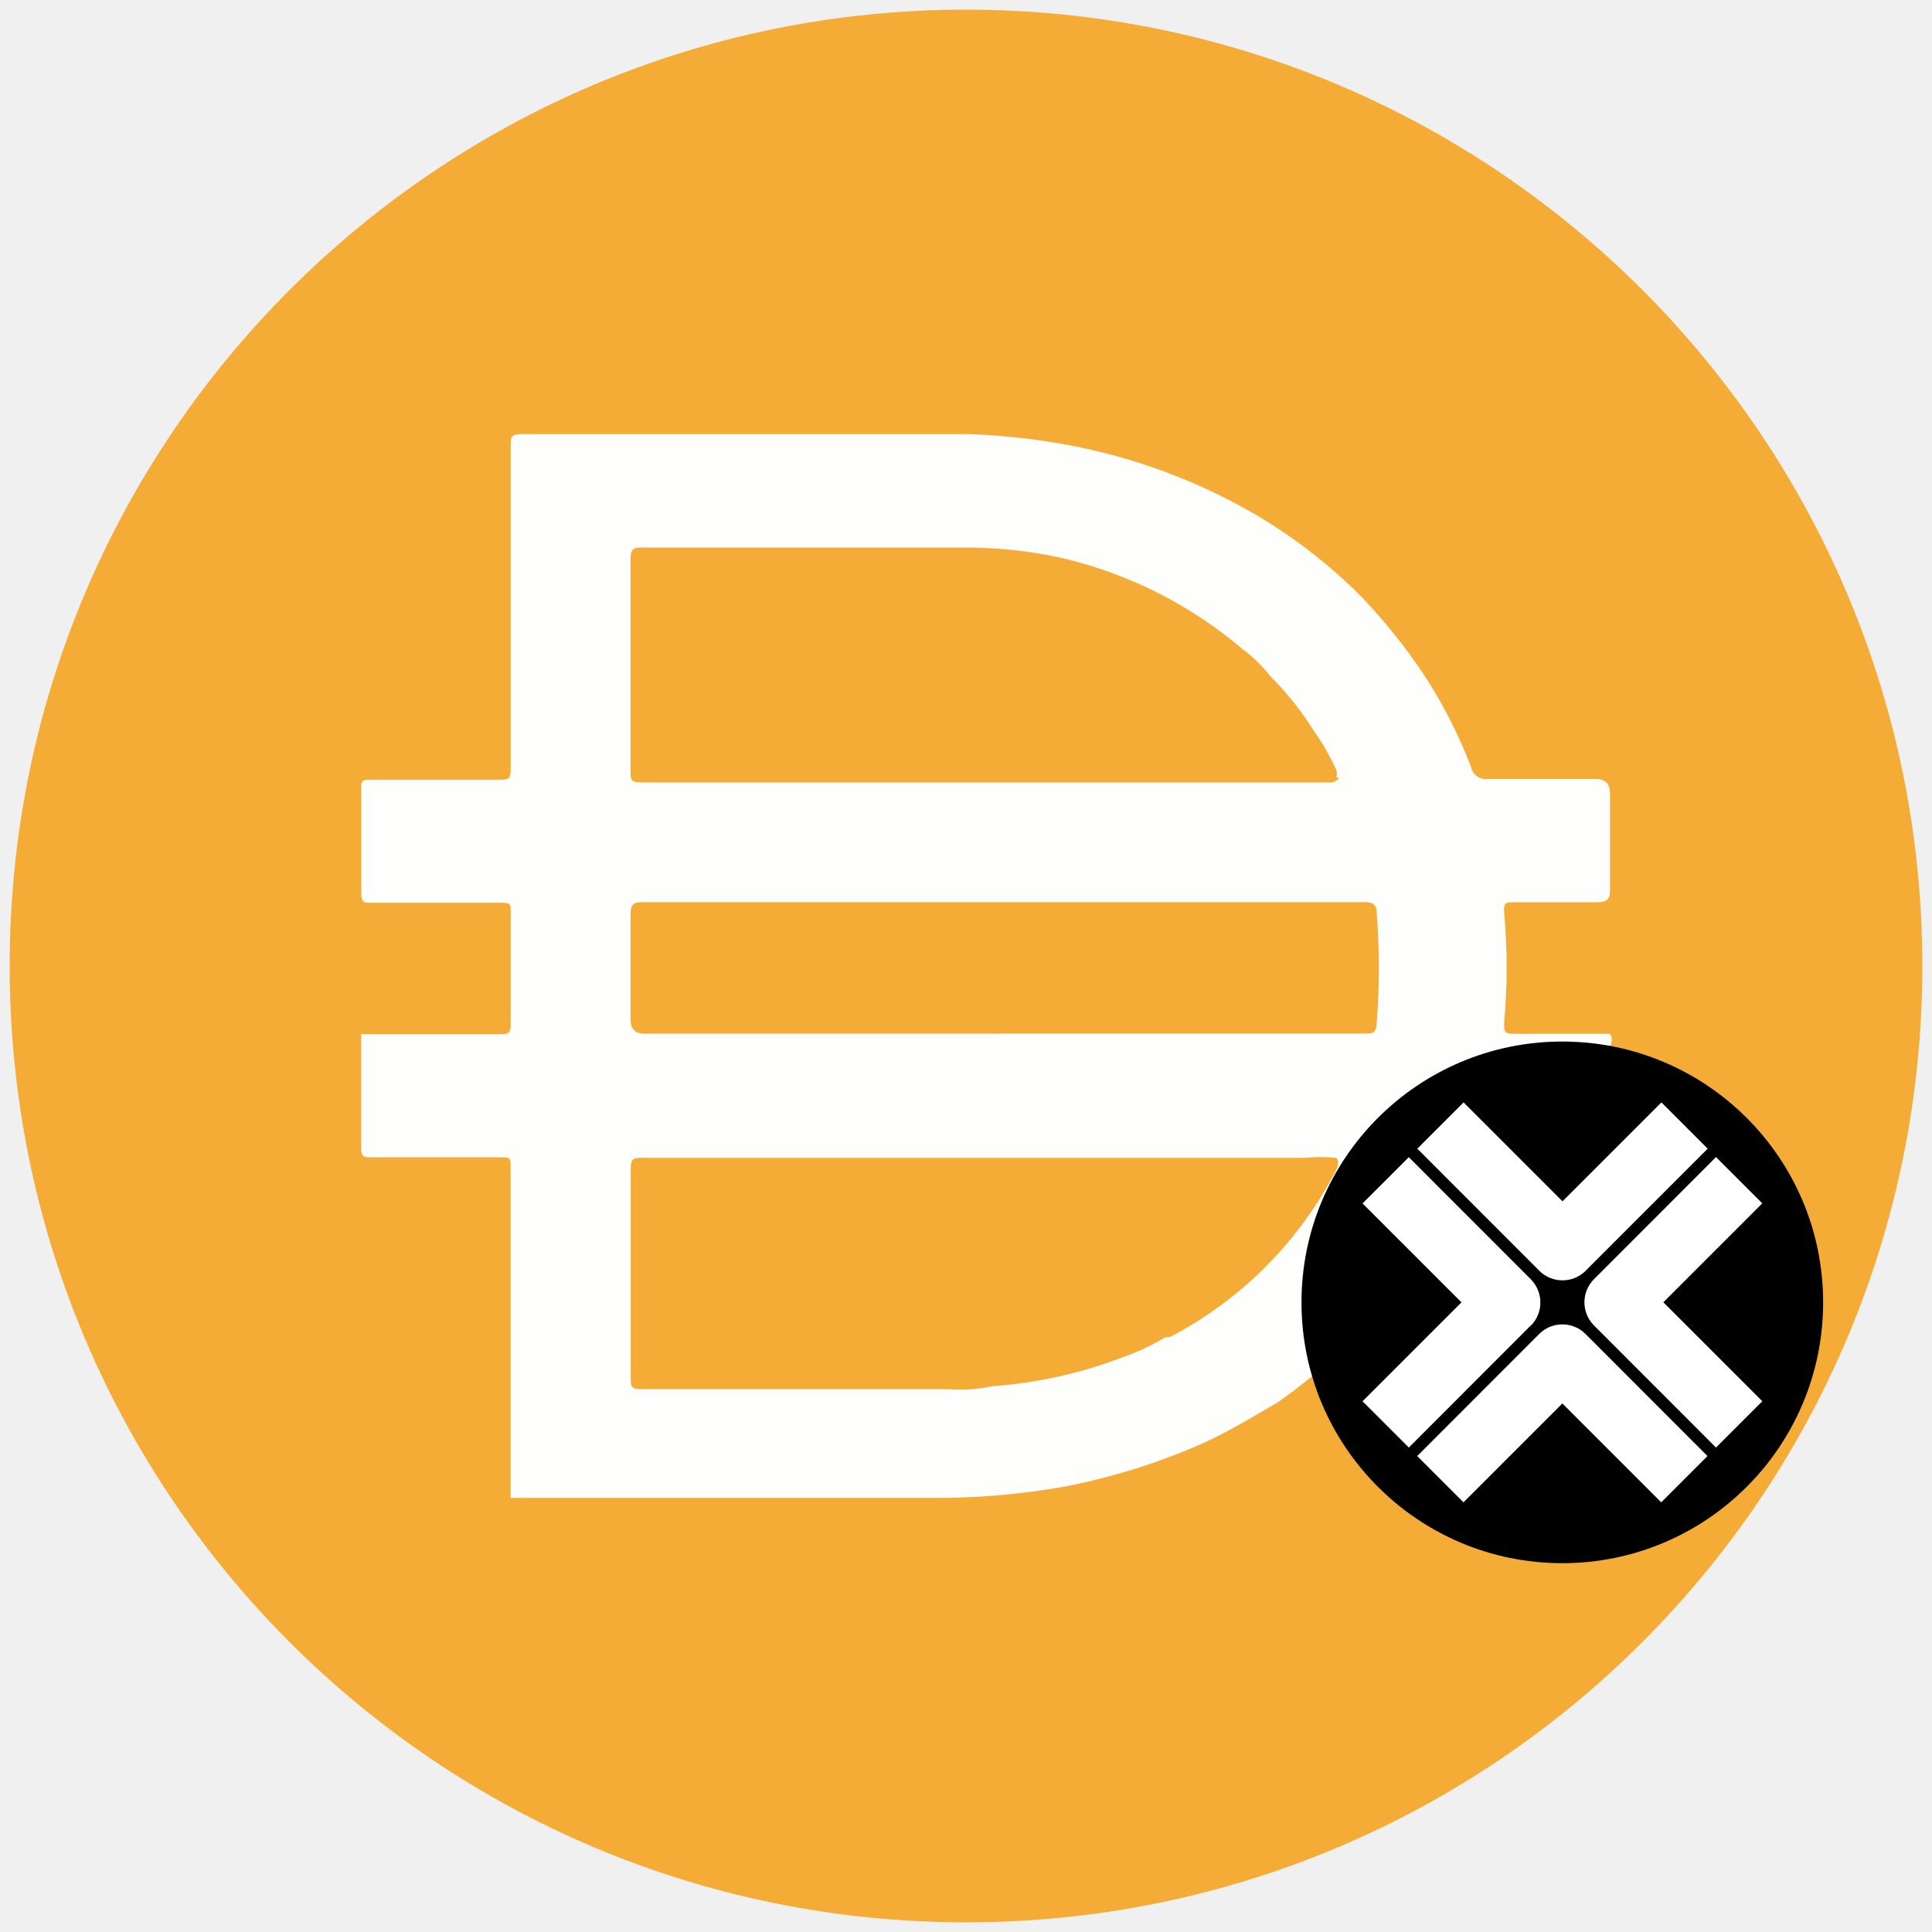
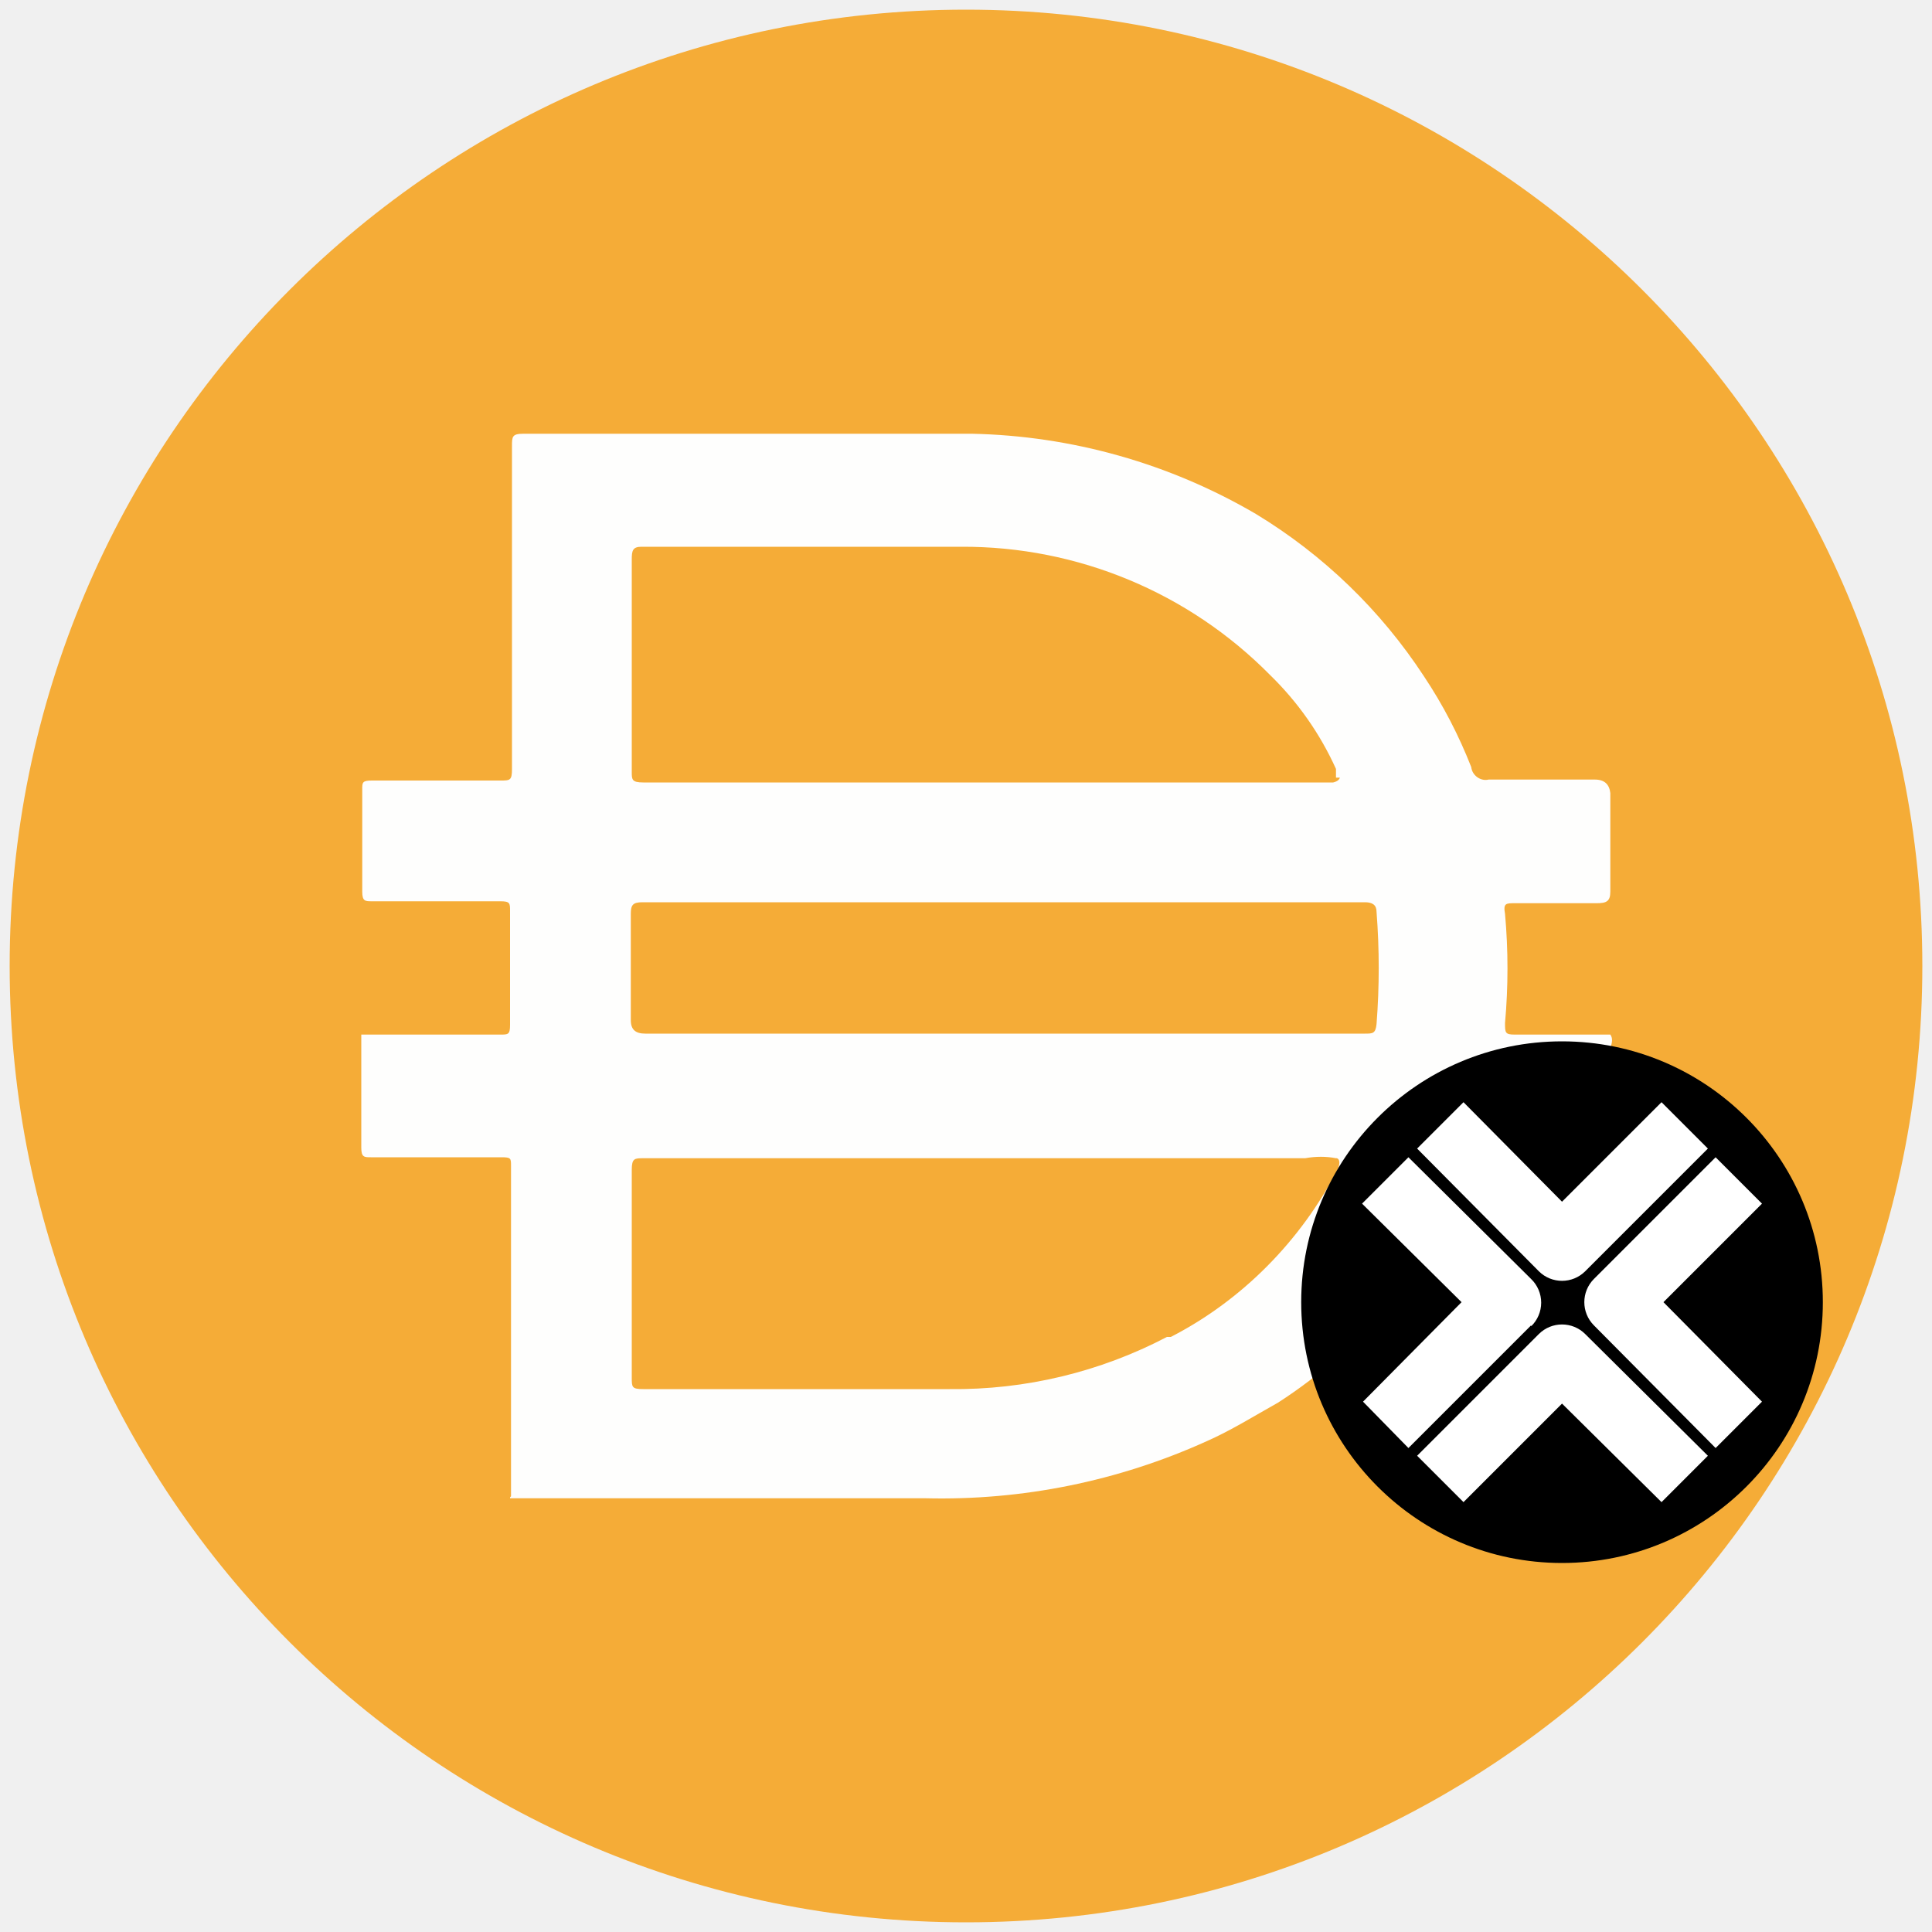
<svg xmlns="http://www.w3.org/2000/svg" viewBox="0 0 200 200">
-   <g id="a">
-     <g id="b">
-       <path d="m100,1c54.68,0,99,44.33,99,99s-44.32,99-99,99S1,154.68,1,100,45.33,1,100,1Z" style="fill:#f5ac37;" />
-       <path d="m103.65,106.99h37.62c.8,0,1.18,0,1.24-1.05.31-3.82.31-7.68,0-11.5,0-.75-.37-1.05-1.18-1.05h-74.87c-.93,0-1.18.31-1.18,1.18v11.02c0,.95.49,1.42,1.48,1.42h36.88Zm34.66-26.48c.11-.28.11-.59,0-.86-.63-1.37-1.37-2.67-2.24-3.9-1.3-2.09-2.83-4.02-4.58-5.76-.82-1.05-1.78-1.99-2.84-2.78-5.36-4.56-11.72-7.78-18.57-9.41-3.45-.78-6.98-1.15-10.52-1.12h-33.23c-.93,0-1.05.37-1.05,1.18v21.96c0,.93,0,1.18,1.18,1.18h71.4s.62-.13.75-.5c0,0-.3,0-.3,0Zm0,39.35c-1.05-.11-2.11-.11-3.16,0h-68.62c-.93,0-1.24,0-1.24,1.24v21.47c0,.99,0,1.24,1.24,1.24h31.68c1.52.11,3.03.01,4.51-.31,4.6-.33,9.12-1.33,13.43-2.97,1.57-.54,3.08-1.25,4.51-2.11h.43c7.42-3.86,13.46-9.93,17.26-17.38,0,0,.43-.94-.05-1.18,0,0,0-.01,0-.01Zm-85.45,35.08v-34.21c0-.81,0-.93-.99-.93h-13.43c-.75,0-1.05,0-1.05-.99v-11.75h14.36c.8,0,1.12,0,1.12-1.05v-11.63c0-.75,0-.93-.99-.93h-13.43c-.75,0-1.05,0-1.05-.99v-10.89c0-.68,0-.86.99-.86h13.3c.93,0,1.18,0,1.18-1.18v-33.35c0-.99,0-1.24,1.24-1.24h46.4c3.37.14,6.71.51,10.03,1.12,6.82,1.26,13.38,3.7,19.37,7.17,3.98,2.34,7.63,5.16,10.89,8.41,2.45,2.54,4.66,5.3,6.62,8.23,1.95,2.97,3.56,6.15,4.84,9.47.16.86.98,1.45,1.85,1.3h11.08c.95,0,1.44.46,1.48,1.37v10.15c0,.99-.37,1.24-1.37,1.24h-8.54c-.86,0-1.12,0-1.05,1.12.34,3.77.34,7.55,0,11.32,0,1.05,0,1.18,1.18,1.18h9.77c.43.56,0,1.12,0,1.67.06.72.06,1.44,0,2.16v7.49c0,1.05-.31,1.37-1.24,1.37h-11.69c-.81-.16-1.61.36-1.8,1.18-2.78,7.24-7.24,13.73-13,18.94-2.11,1.89-4.31,3.67-6.62,5.32-2.48,1.43-4.89,2.91-7.42,4.09-4.67,2.11-9.57,3.65-14.61,4.64-4.78.85-9.62,1.25-14.48,1.18h-42.95v-.06l.02-.02h0Z" style="fill:#fefefd;" />
-     </g>
-   </g>
-   <g id="c">
-     <circle cx="161.73" cy="134.82" r="27" />
-     <path d="m164.14,131.55l12.64-12.64-4.79-4.79-10.24,10.24-10.24-10.24-4.79,4.79,12.63,12.64c.66.66,1.53.99,2.4.99s1.73-.33,2.4-.99Zm18.29,13.5l-10.24-10.24,10.24-10.24-4.79-4.79-12.63,12.64c-1.32,1.32-1.32,3.47,0,4.79l12.63,12.64,4.79-4.79h0Zm-20.7.23l10.24,10.24,4.79-4.79-12.63-12.64c-1.32-1.32-3.47-1.32-4.79,0l-12.63,12.64,4.79,4.79,10.24-10.24h0Zm-3.26-8.05c.64-.64.99-1.5.99-2.4s-.36-1.76-.99-2.4l-12.63-12.64-4.79,4.79,10.24,10.24-10.24,10.24,4.79,4.79,12.63-12.64h0Z" style="fill:#fff;" />
-   </g>
+   <path fill="#f5ac37" d="M100 1a99 99 0 1 1 0 198 99 99 0 0 1 0-198Z" />
+   <path fill="#fefefd" d="M103.7 107h37.6c.8 0 1.1 0 1.2-1 .3-3.9.3-7.7 0-11.6 0-.7-.4-1-1.2-1H66.5c-1 0-1.2.3-1.2 1.2v11c0 1 .5 1.4 1.5 1.4h36.8Zm34.6-26.5v-.9a31.8 31.8 0 0 0-6.8-9.7 44.6 44.6 0 0 0-32-13.3H66.4c-.9 0-1 .4-1 1.3v22c0 .8 0 1.1 1.2 1.1H138s.6-.1.7-.5h-.3Zm0 39.4c-1-.2-2.1-.2-3.2 0H66.6c-.9 0-1.2 0-1.2 1.2v21.5c0 1 0 1.2 1.2 1.2h31.7a47.3 47.3 0 0 0 22.5-5.4h.4c7.4-3.8 13.5-10 17.3-17.4 0 0 .4-.9-.1-1.1Zm-85.4 35v-34.2c0-.8 0-.9-1-.9H38.4c-.7 0-1 0-1-1v-11.7h14.4c.8 0 1 0 1-1V94.3c0-.8 0-1-1-1H38.5c-.7 0-1 0-1-1V81.7c0-.7 0-.9 1-.9h13.3c1 0 1.2 0 1.2-1.2V46.2c0-1 0-1.3 1.2-1.3h46.4a60.7 60.7 0 0 1 29.4 8.3A54.6 54.6 0 0 1 147.4 70c2 3 3.6 6.1 4.9 9.4.1.9 1 1.5 1.8 1.3h11c1 0 1.5.5 1.6 1.4v10.2c0 1-.4 1.2-1.4 1.2h-8.5c-.9 0-1.2 0-1 1.1a63 63 0 0 1 0 11.3c0 1 0 1.2 1 1.2h9.9c.4.6 0 1.1 0 1.7v9.5c0 1-.3 1.4-1.3 1.4h-11.7c-.8-.1-1.6.4-1.8 1.2a49.5 49.5 0 0 1-19.6 24.3c-2.5 1.4-4.9 2.9-7.4 4a66.6 66.6 0 0 1-29.1 5.9h-43v-.1Z" />
+   <circle cx="161.7" cy="134.8" r="27" />
+   <path fill="#fff" d="m164.1 131.6 12.7-12.7-4.8-4.8-10.3 10.3-10.2-10.3-4.8 4.8 12.6 12.7a3.4 3.4 0 0 0 4.8 0Zm18.3 13.5-10.2-10.3 10.2-10.2-4.8-4.8-12.6 12.6a3.4 3.4 0 0 0 0 4.8l12.6 12.7 4.8-4.8Zm-20.7.2 10.3 10.2 4.8-4.8-12.7-12.6a3.4 3.4 0 0 0-4.8 0l-12.6 12.6 4.8 4.8 10.2-10.2Zm-3.2-8a3.4 3.4 0 0 0 0-4.9l-12.7-12.6-4.8 4.8 10.3 10.2-10.2 10.3 4.7 4.8 12.7-12.7Z" />
</svg>
